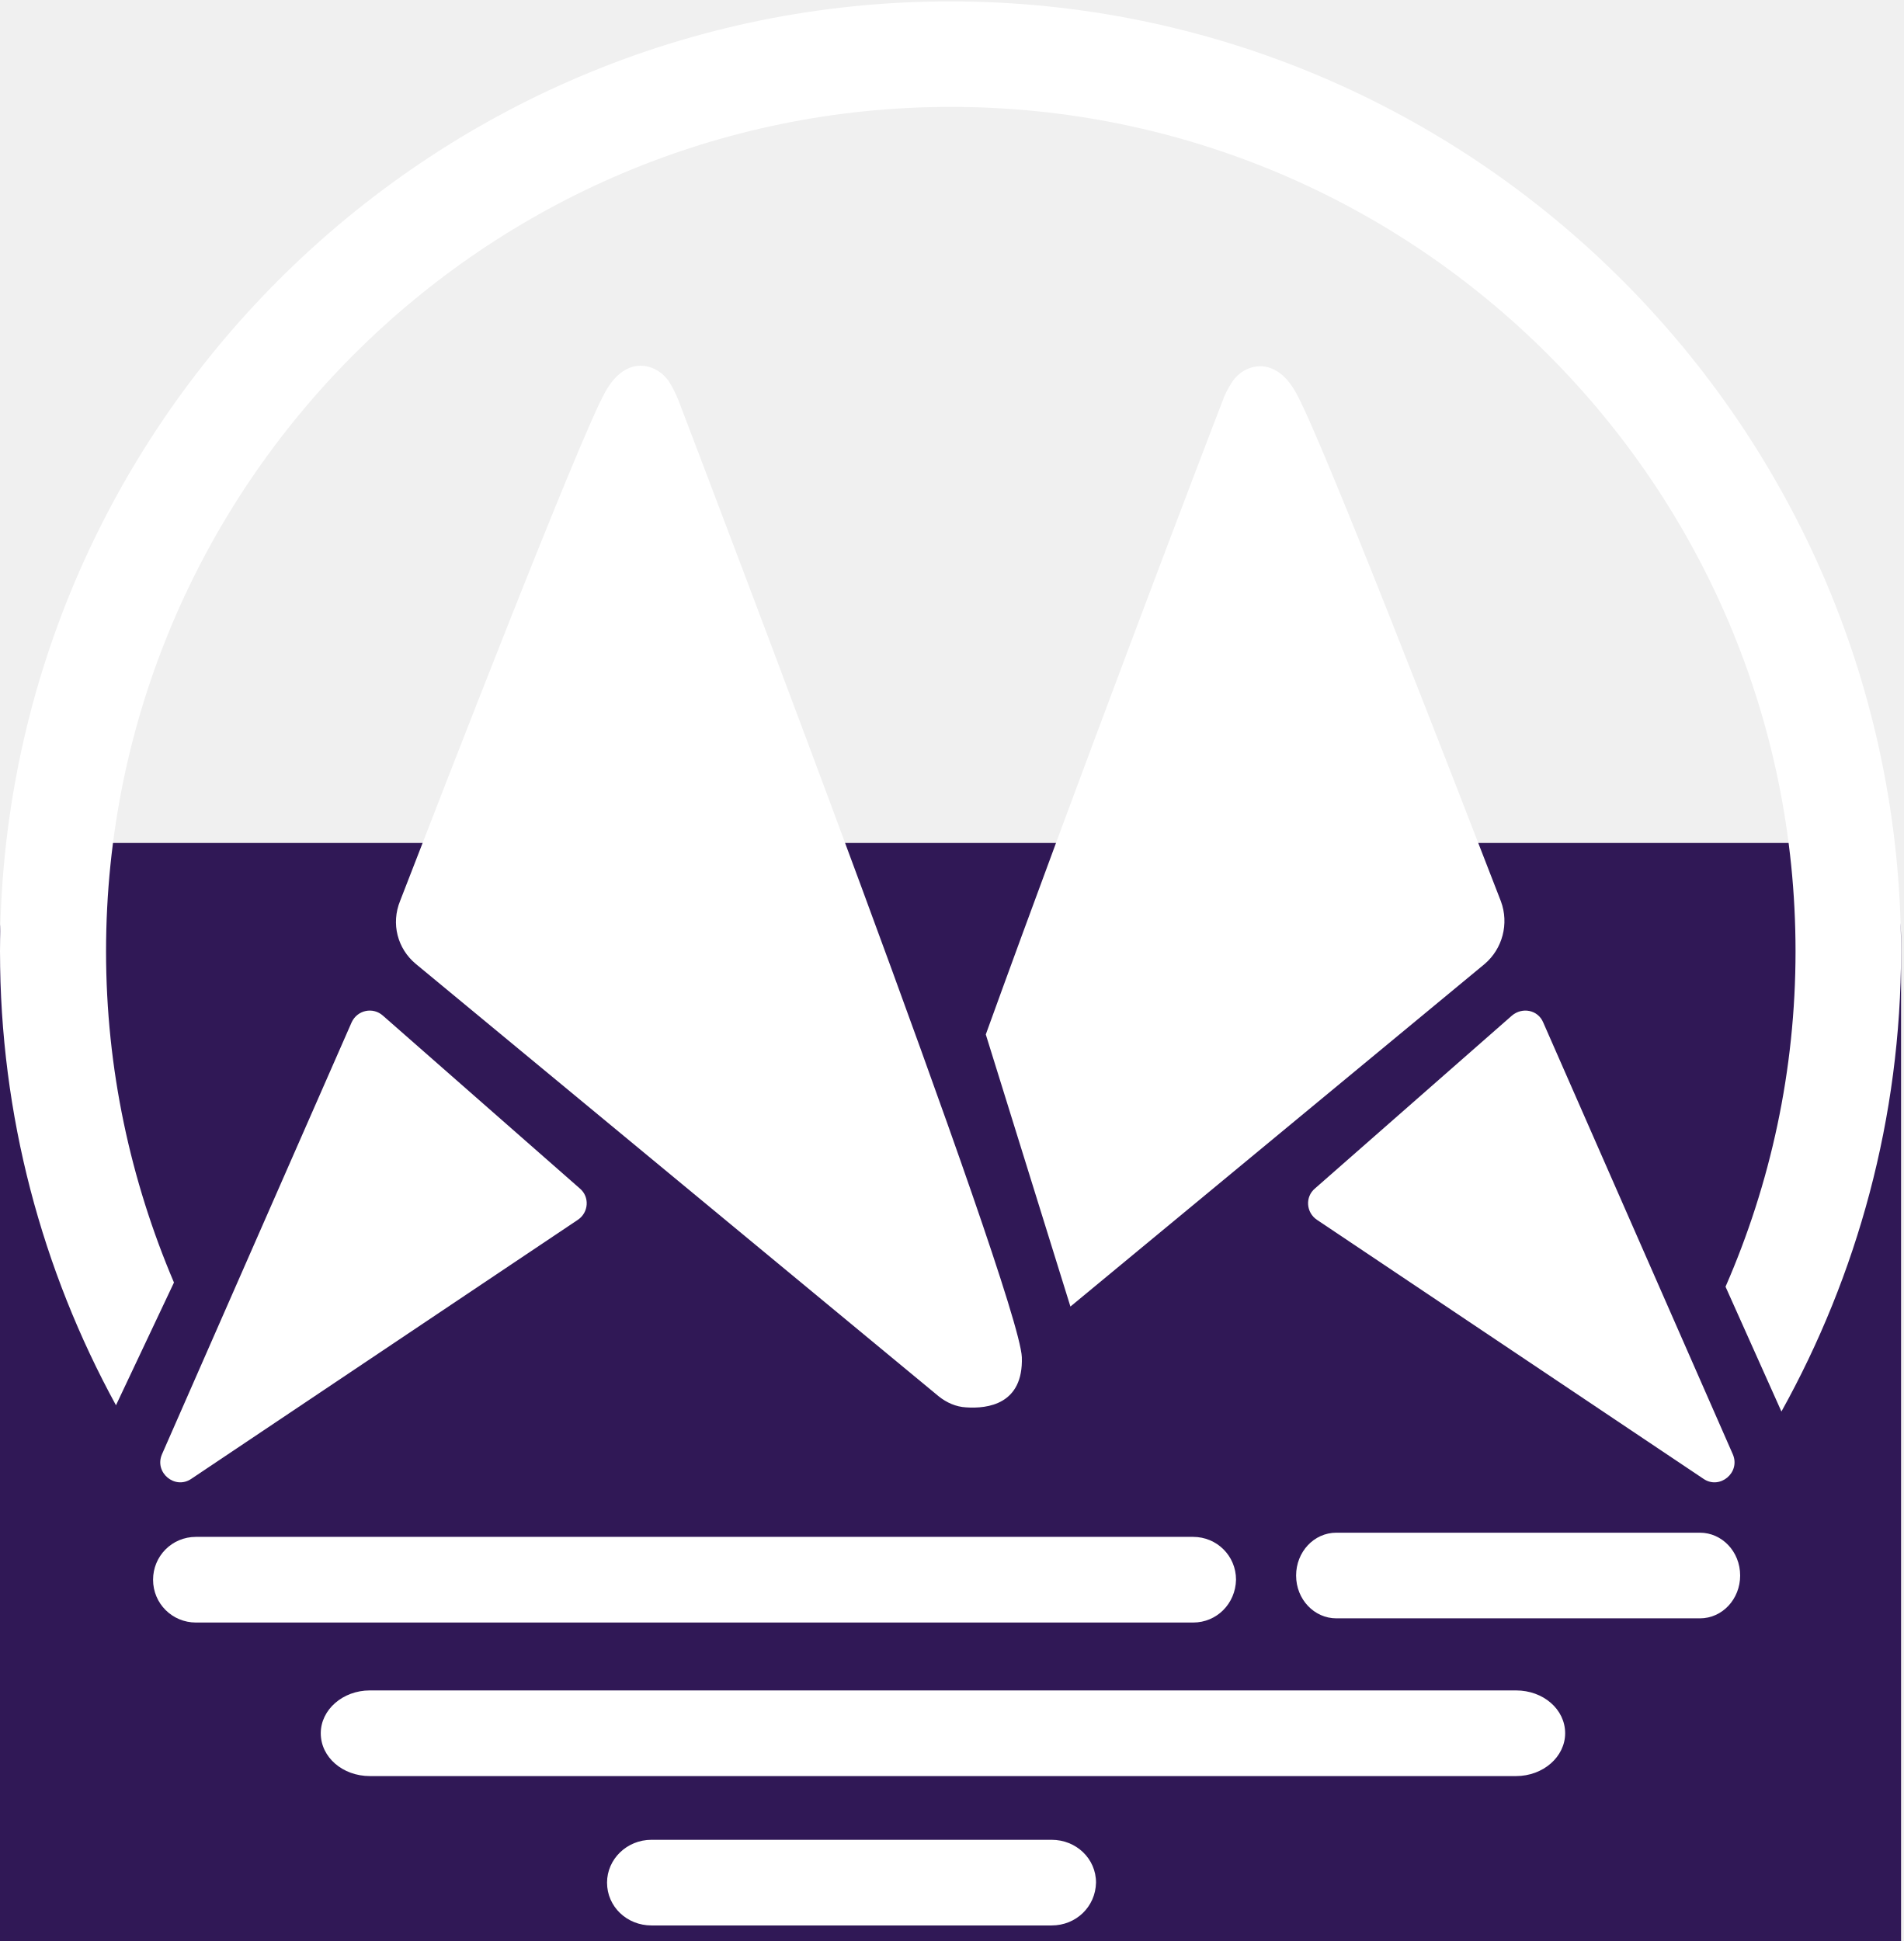
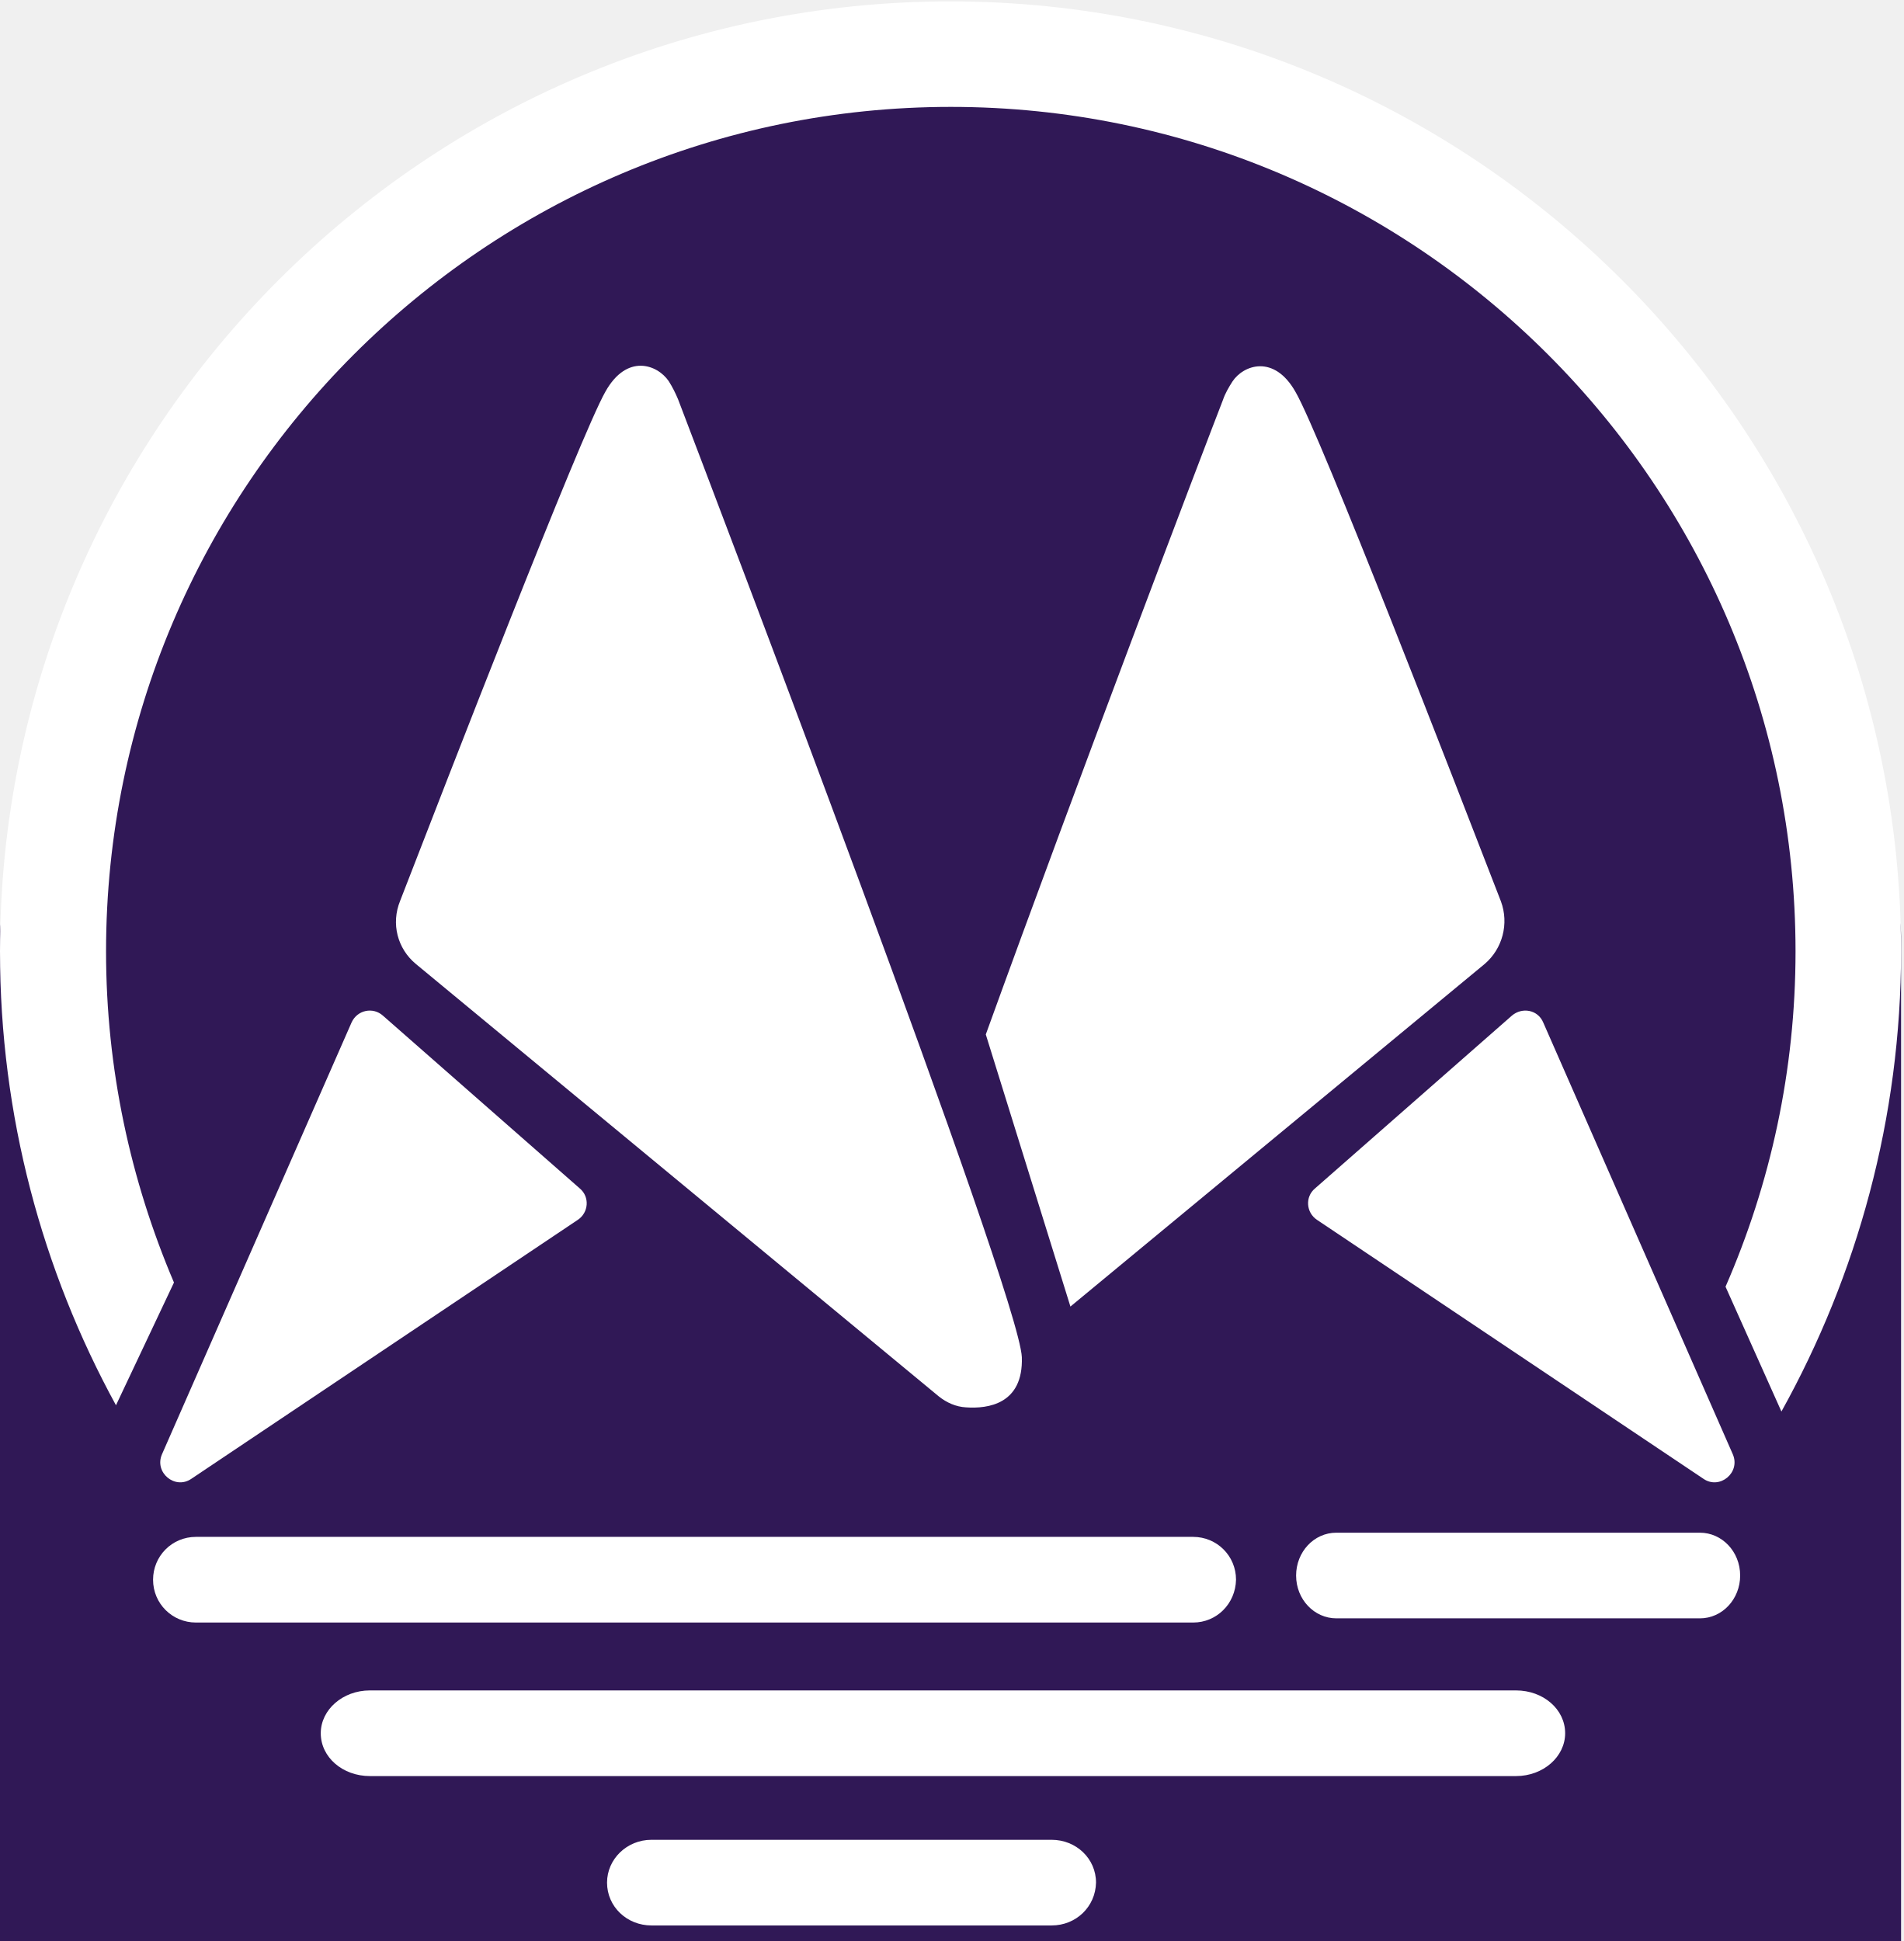
<svg xmlns="http://www.w3.org/2000/svg" width="612" height="624" viewBox="0 0 612 624" fill="none">
+   <ellipse cx="301.5" cy="245.5" rx="282.5" ry="224.5" fill="#301856" />
  <path d="M0 301C0 284.431 13.431 271 30 271H581.074C597.643 271 611.074 284.431 611.074 301V624H0V301Z" fill="#301856" />
  <path d="M383.538 521.618H62.971C55.415 521.618 49.202 515.573 49.202 507.85C49.202 500.294 55.247 494.082 62.971 494.082H383.538C391.094 494.082 397.307 500.126 397.307 507.85C397.139 515.573 391.094 521.618 383.538 521.618Z" fill="white" />
  <path d="M487.315 570.98H118.89C110.158 570.98 103.105 564.935 103.105 557.212C103.105 549.656 110.158 543.444 118.89 543.444H487.315C496.047 543.444 503.1 549.488 503.1 557.212C503.1 564.767 496.047 570.98 487.315 570.98Z" fill="white" />
  <path d="M546.424 520.273H429.549C422.496 520.273 416.619 514.229 416.619 506.505C416.619 498.95 422.328 492.737 429.549 492.737H546.424C553.477 492.737 559.354 498.782 559.354 506.505C559.354 514.061 553.645 520.273 546.424 520.273Z" fill="white" />
  <path d="M338.03 619H209.401C201.508 619 195.127 612.955 195.127 605.232C195.127 597.676 201.508 591.464 209.401 591.464H338.03C345.923 591.464 352.304 597.508 352.304 605.232C352.136 612.955 345.923 619 338.03 619Z" fill="white" />
  <path d="M485.971 326.514L422.664 382.089C419.474 384.776 419.809 389.813 423.336 392.163L547.6 475.443C552.805 478.969 559.522 473.428 557.003 467.551L496.047 328.696C494.368 324.667 489.33 323.659 485.971 326.514Z" fill="white" />
  <path d="M123.088 326.514L186.395 382.089C189.586 384.776 189.25 389.813 185.724 392.163L61.46 475.443C56.255 478.969 49.538 473.428 52.056 467.551L113.013 328.696C114.86 324.667 119.898 323.659 123.088 326.514Z" fill="white" />
  <path d="M133.667 309.892L301.759 448.915C304.278 450.93 307.301 452.273 310.491 452.441C317.544 452.944 328.963 451.433 328.459 436.322C327.619 415.838 228.712 156.597 217.965 128.39C217.126 126.375 216.118 124.36 214.943 122.513C211.248 117.14 201.509 113.614 194.624 125.871C186.563 139.975 143.071 252.301 128.63 289.576C125.607 296.963 127.79 305.023 133.667 309.892Z" fill="white" />
  <path d="M482.445 289.744C468.003 252.469 424.511 139.975 416.451 126.039C409.566 113.782 399.658 117.308 396.132 122.681C394.956 124.528 393.781 126.543 393.109 128.558C386.392 145.852 346.762 249.951 316.872 332.559L344.075 420.036L477.239 309.892C482.948 305.023 485.131 296.963 482.445 289.744Z" fill="white" />
  <path d="M55.919 412.313C41.981 379.572 34.089 343.641 34.089 305.863C34.089 156.262 155.833 34.365 305.621 34.365C455.409 34.365 577.154 156.094 577.154 305.863C577.154 344.145 569.093 380.579 554.652 413.656L572.62 453.785C596.969 409.962 611.074 359.424 611.074 305.863C610.906 137.457 473.881 0.449 305.453 0.449C137.026 0.449 0 137.457 0 305.863C0 358.752 13.602 408.451 37.279 451.77L55.919 412.313Z" fill="white" />
</svg>
